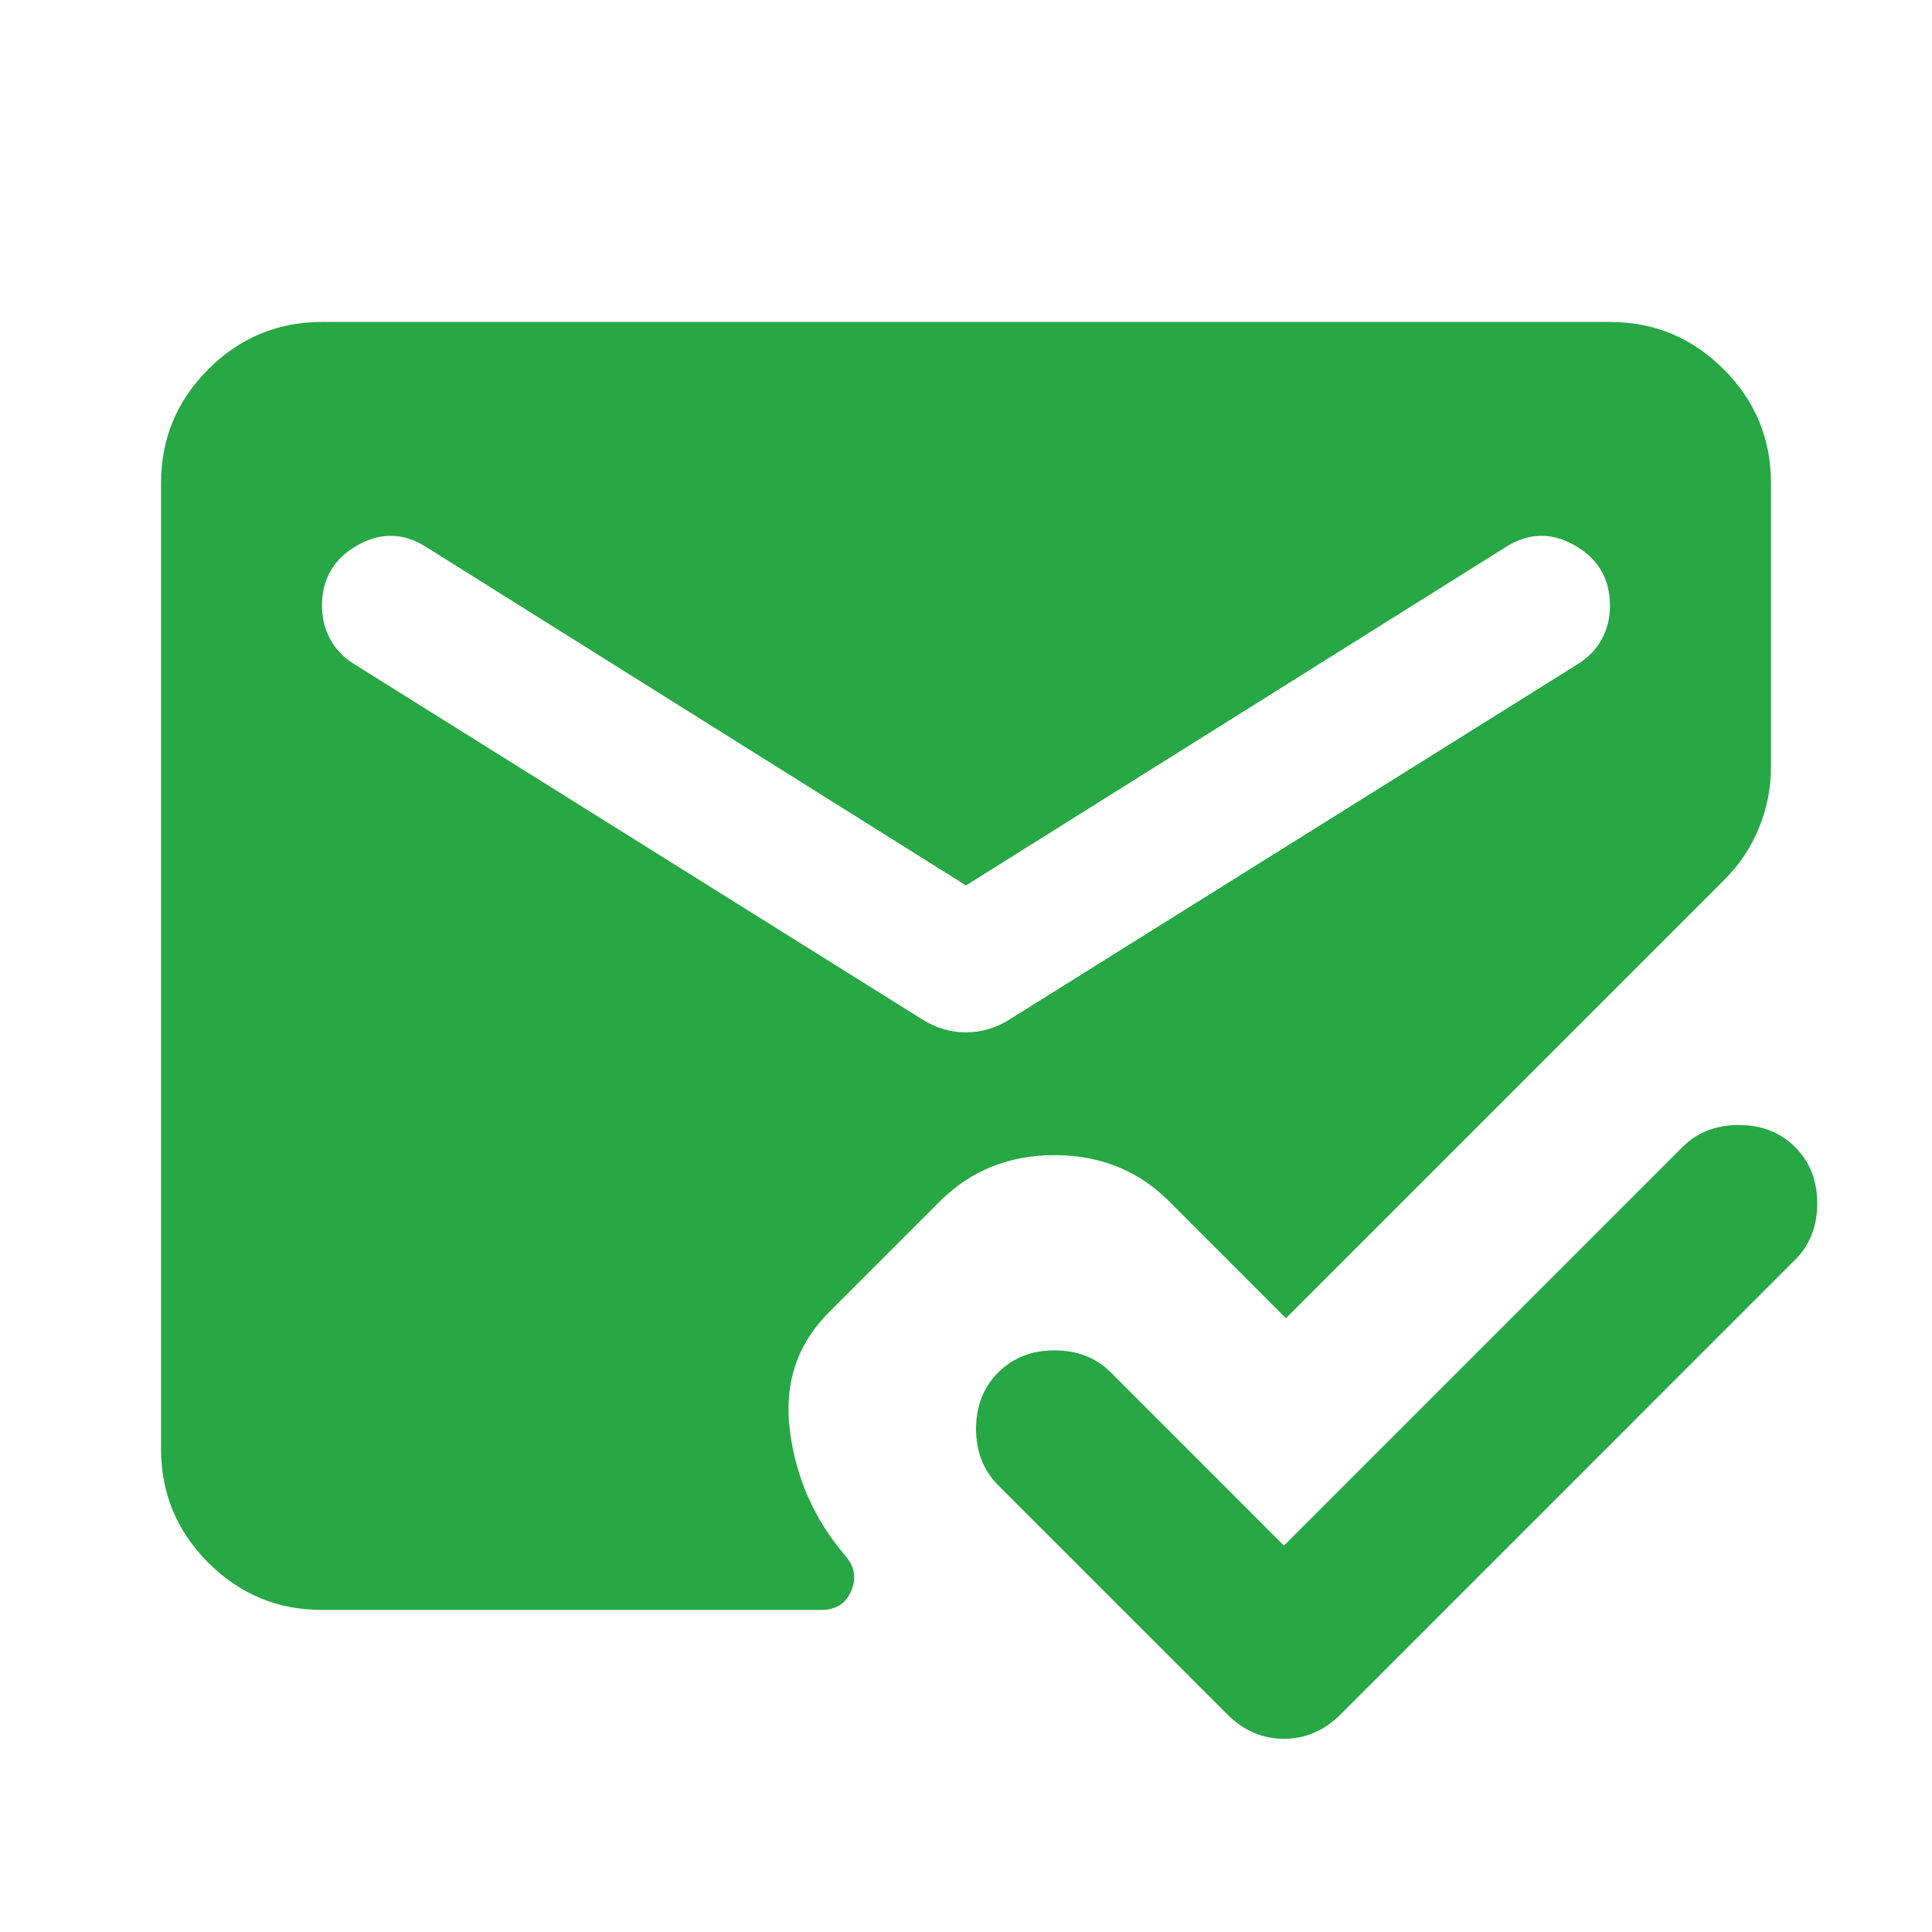
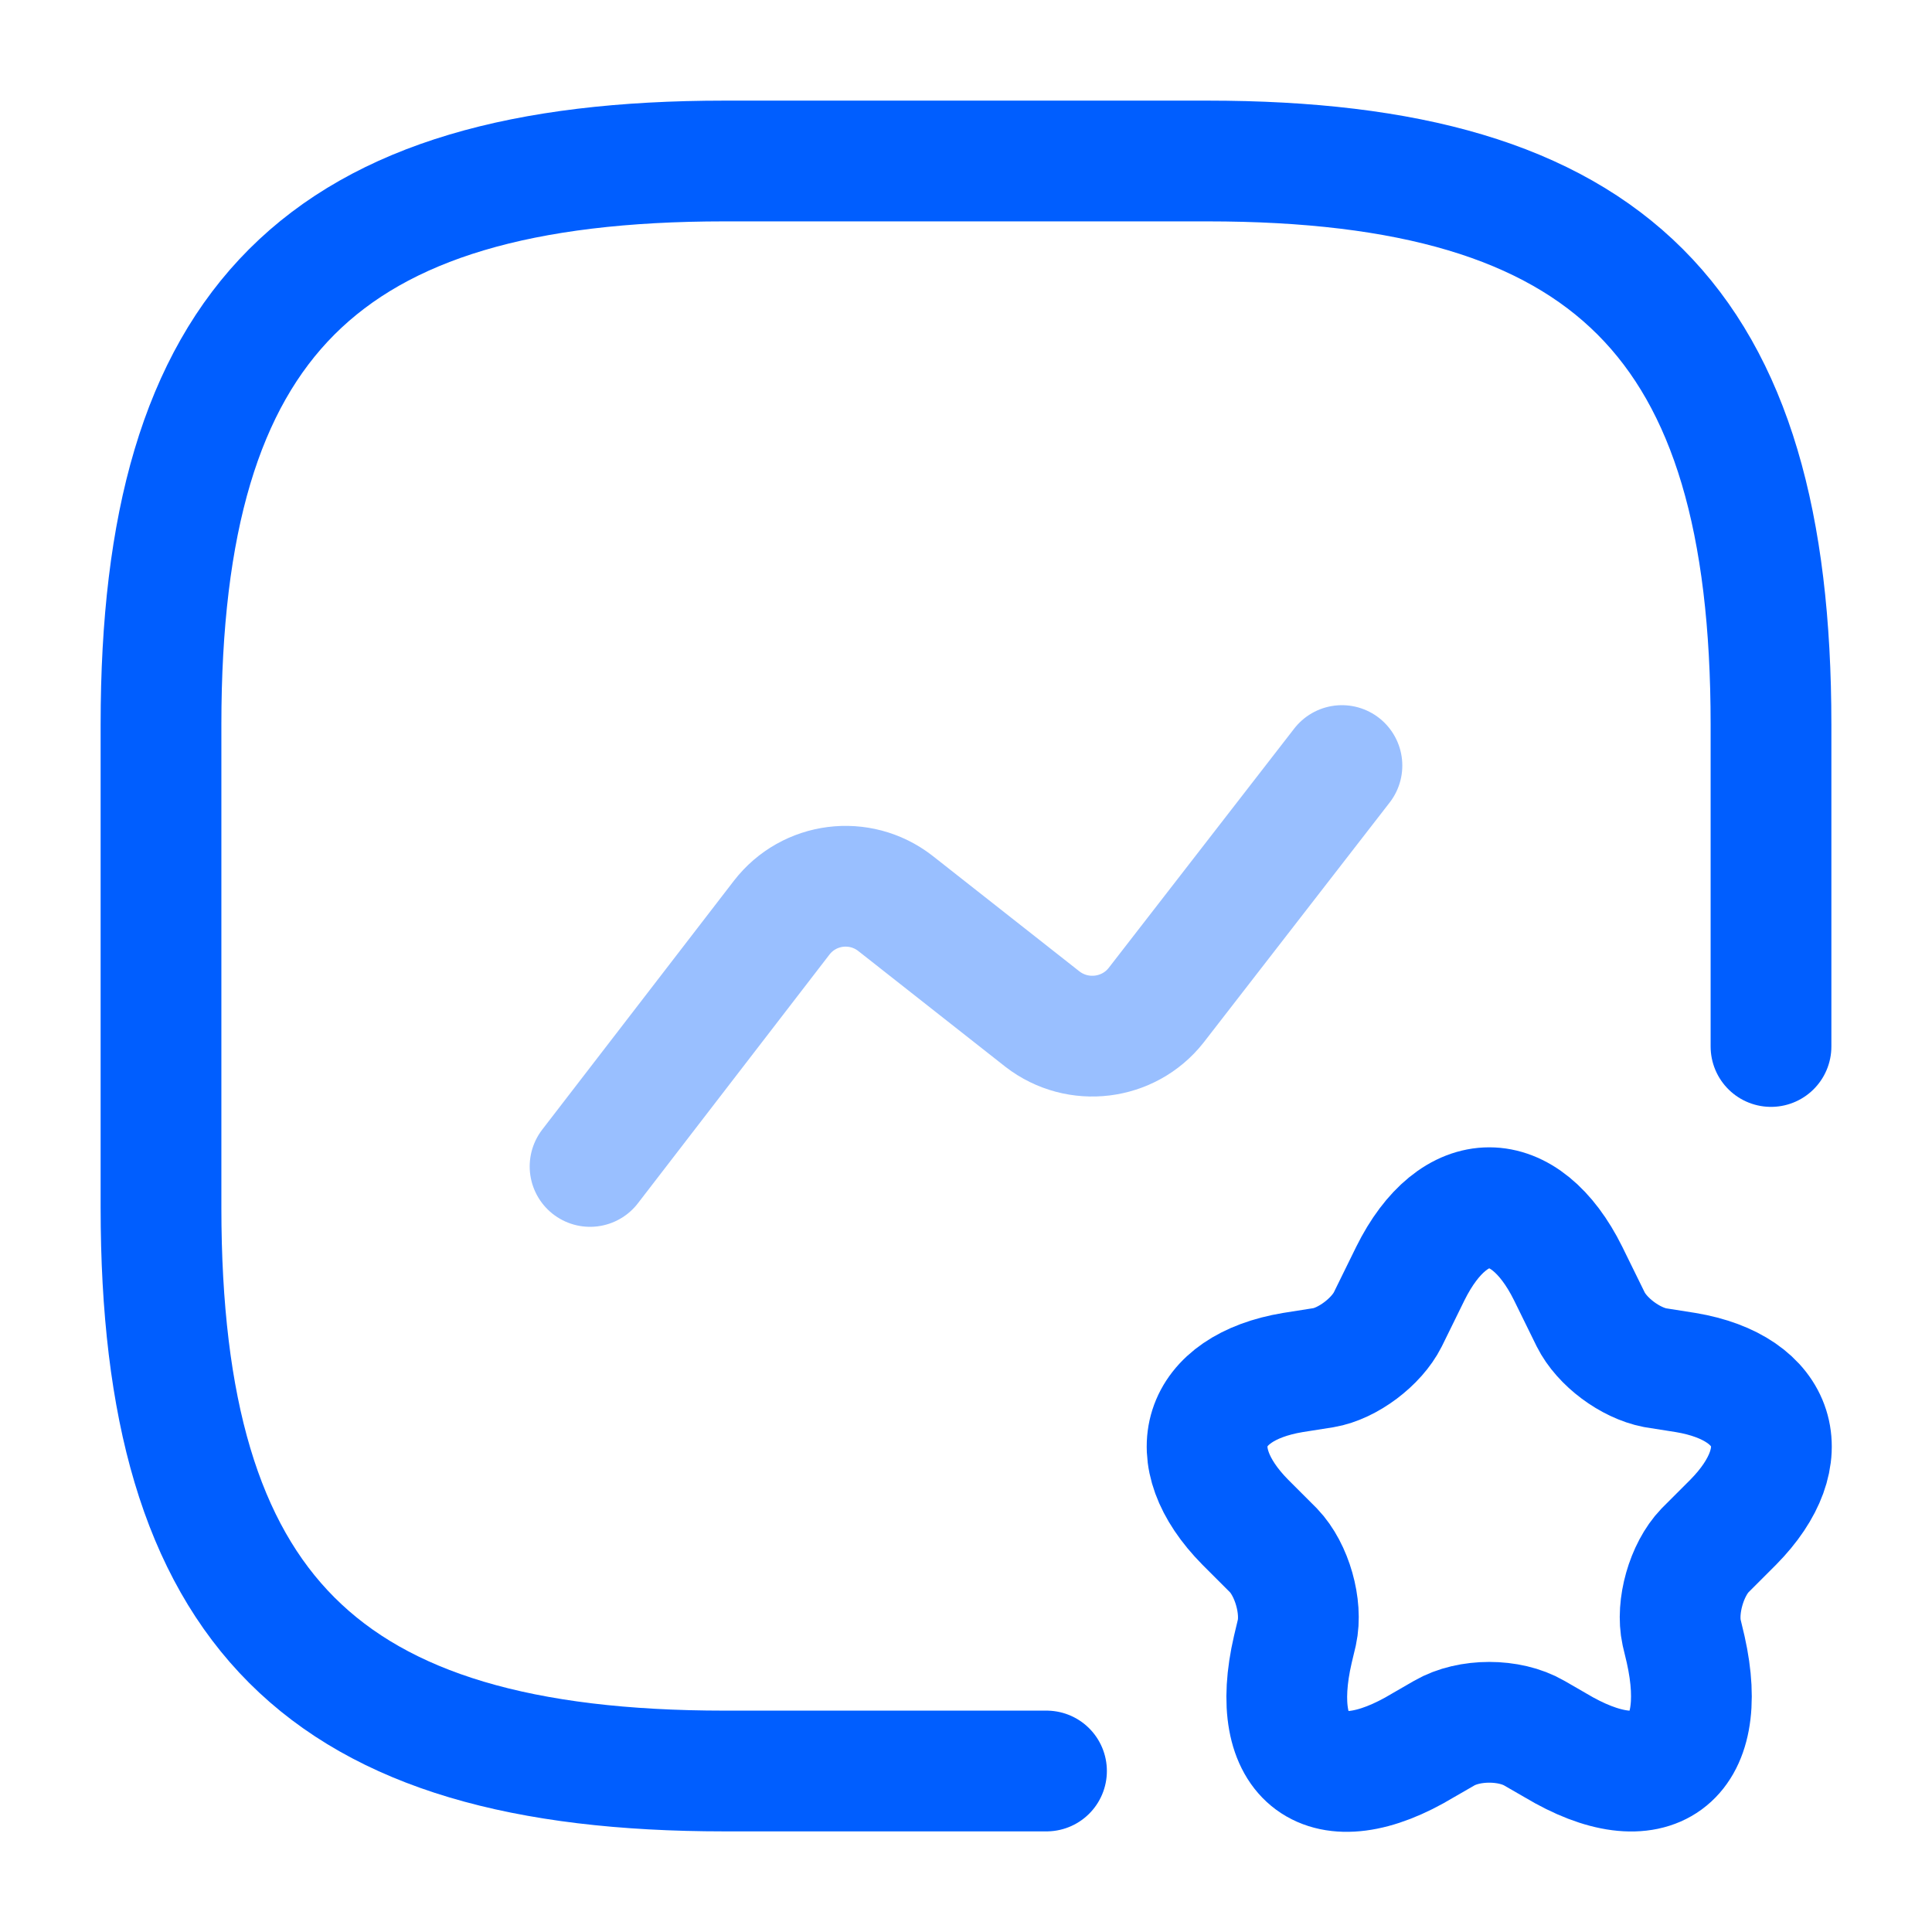
- <svg xmlns="http://www.w3.org/2000/svg" width="20" height="20" viewBox="0 0 20 20" fill="none">
-   <mask id="mask0_1398_15472" style="mask-type:alpha" maskUnits="userSpaceOnUse" x="0" y="0" width="20" height="20">
-     <rect width="20" height="20" fill="#D9D9D9" />
-   </mask>
-   <g mask="url(#mask0_1398_15472)">
-     <path d="M3.333 16.666C2.875 16.666 2.482 16.503 2.156 16.177C1.83 15.85 1.667 15.458 1.667 15V5C1.667 4.541 1.83 4.149 2.156 3.823C2.482 3.496 2.875 3.333 3.333 3.333H16.666C17.125 3.333 17.517 3.496 17.844 3.823C18.17 4.149 18.333 4.541 18.333 5V7.937C18.333 8.159 18.291 8.371 18.208 8.573C18.125 8.774 18.007 8.951 17.854 9.104L13.312 13.646L12.104 12.437C11.785 12.118 11.389 11.958 10.916 11.958C10.444 11.958 10.048 12.118 9.729 12.437L8.583 13.583C8.25 13.916 8.114 14.326 8.177 14.812C8.239 15.298 8.43 15.729 8.75 16.104C8.847 16.215 8.868 16.337 8.812 16.468C8.757 16.6 8.653 16.666 8.5 16.666H3.333ZM10 9.166L4.417 5.666C4.18 5.514 3.941 5.507 3.698 5.646C3.455 5.784 3.333 5.993 3.333 6.271C3.333 6.396 3.361 6.51 3.417 6.614C3.472 6.718 3.555 6.805 3.667 6.875L9.562 10.562C9.701 10.646 9.847 10.687 10 10.687C10.153 10.687 10.298 10.646 10.437 10.562L16.333 6.875C16.444 6.805 16.528 6.718 16.583 6.614C16.639 6.51 16.666 6.396 16.666 6.271C16.666 5.993 16.545 5.784 16.302 5.646C16.059 5.507 15.819 5.514 15.583 5.666L10 9.166ZM13.291 16L17.416 11.875C17.569 11.722 17.764 11.646 18 11.646C18.236 11.646 18.43 11.722 18.583 11.875C18.736 12.027 18.812 12.222 18.812 12.458C18.812 12.694 18.736 12.889 18.583 13.041L13.875 17.75C13.791 17.833 13.701 17.895 13.604 17.937C13.507 17.979 13.403 18 13.291 18C13.18 18 13.076 17.979 12.979 17.937C12.882 17.895 12.791 17.833 12.708 17.75L10.333 15.375C10.18 15.222 10.104 15.027 10.104 14.791C10.104 14.555 10.18 14.361 10.333 14.208C10.486 14.055 10.68 13.979 10.916 13.979C11.153 13.979 11.347 14.055 11.5 14.208L13.291 16Z" fill="#28A745" />
-   </g>
+ <svg xmlns="http://www.w3.org/2000/svg" width="24" height="24" viewBox="0 0 24 24" fill="none">
+   <path d="M22 13V9C22 4 20 2 15 2H9C4 2 2 4 2 9V15C2 20 4 22 9 22H13" stroke="#005EFF" stroke-width="1.5" stroke-linecap="round" stroke-linejoin="round" />
+   <path opacity="0.4" d="M7.33 14.49L9.71 11.4C10.05 10.96 10.68 10.88 11.12 11.22L12.95 12.66C13.39 13 14.02 12.92 14.36 12.49L16.67 9.51" stroke="#005EFF" stroke-width="1.5" stroke-linecap="round" stroke-linejoin="round" />
+   <path d="M19.48 15.82L19.76 16.39C19.9 16.67 20.25 16.93 20.56 16.99L20.94 17.05C22.08 17.24 22.35 18.08 21.53 18.91L21.18 19.26C20.95 19.5 20.82 19.96 20.89 20.28L20.94 20.49C21.25 21.87 20.52 22.4 19.32 21.68L19.06 21.53C18.75 21.35 18.25 21.35 17.94 21.53L17.68 21.68C16.47 22.41 15.74 21.87 16.06 20.49L16.11 20.28C16.18 19.96 16.05 19.5 15.82 19.26L15.47 18.91C14.65 18.08 14.92 17.24 16.06 17.05L16.44 16.99C16.74 16.94 17.1 16.67 17.24 16.39L17.52 15.82C18.06 14.73 18.94 14.73 19.48 15.82Z" stroke="#005EFF" stroke-width="1.5" stroke-linecap="round" stroke-linejoin="round" />
</svg>
